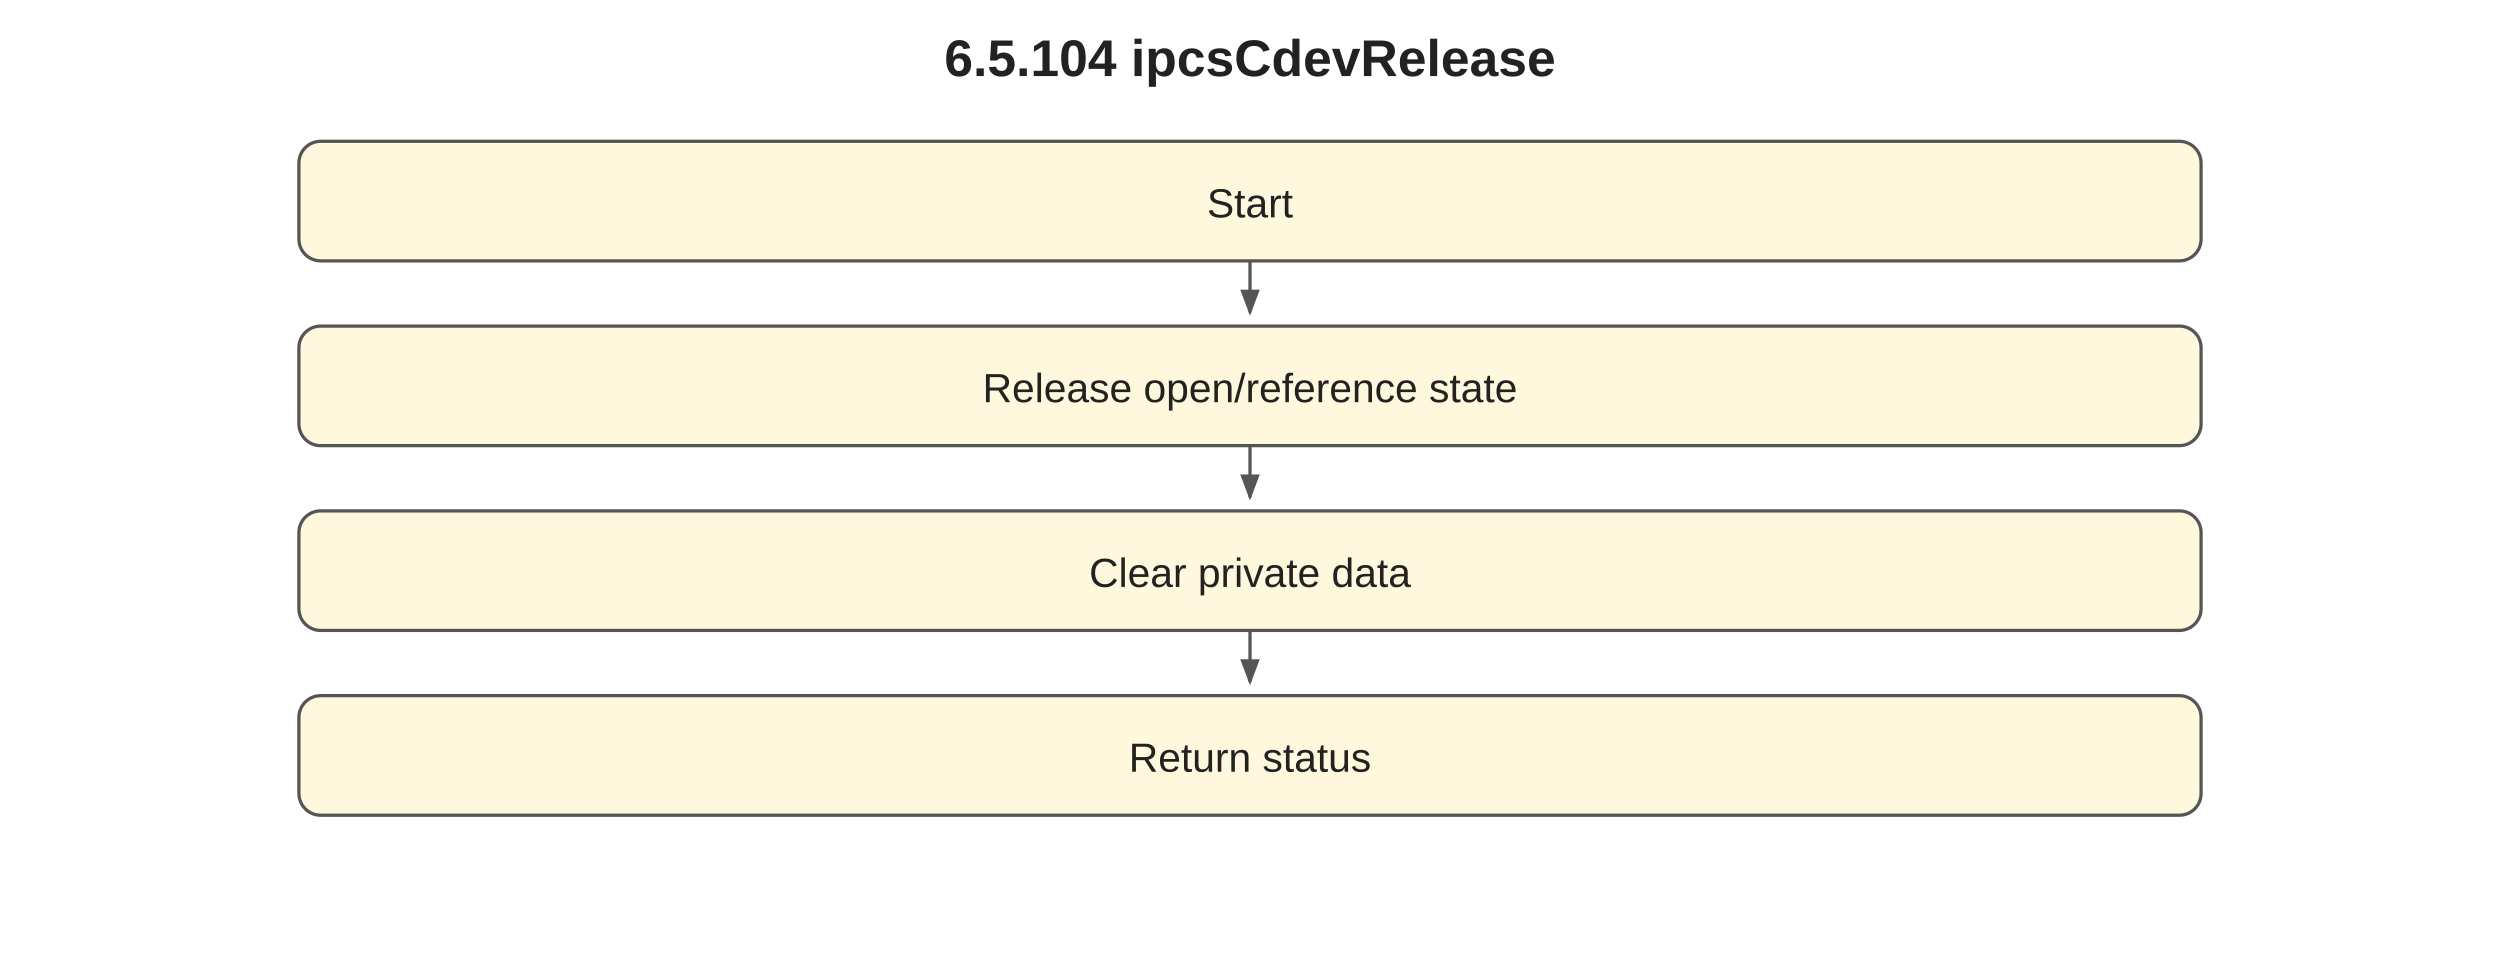
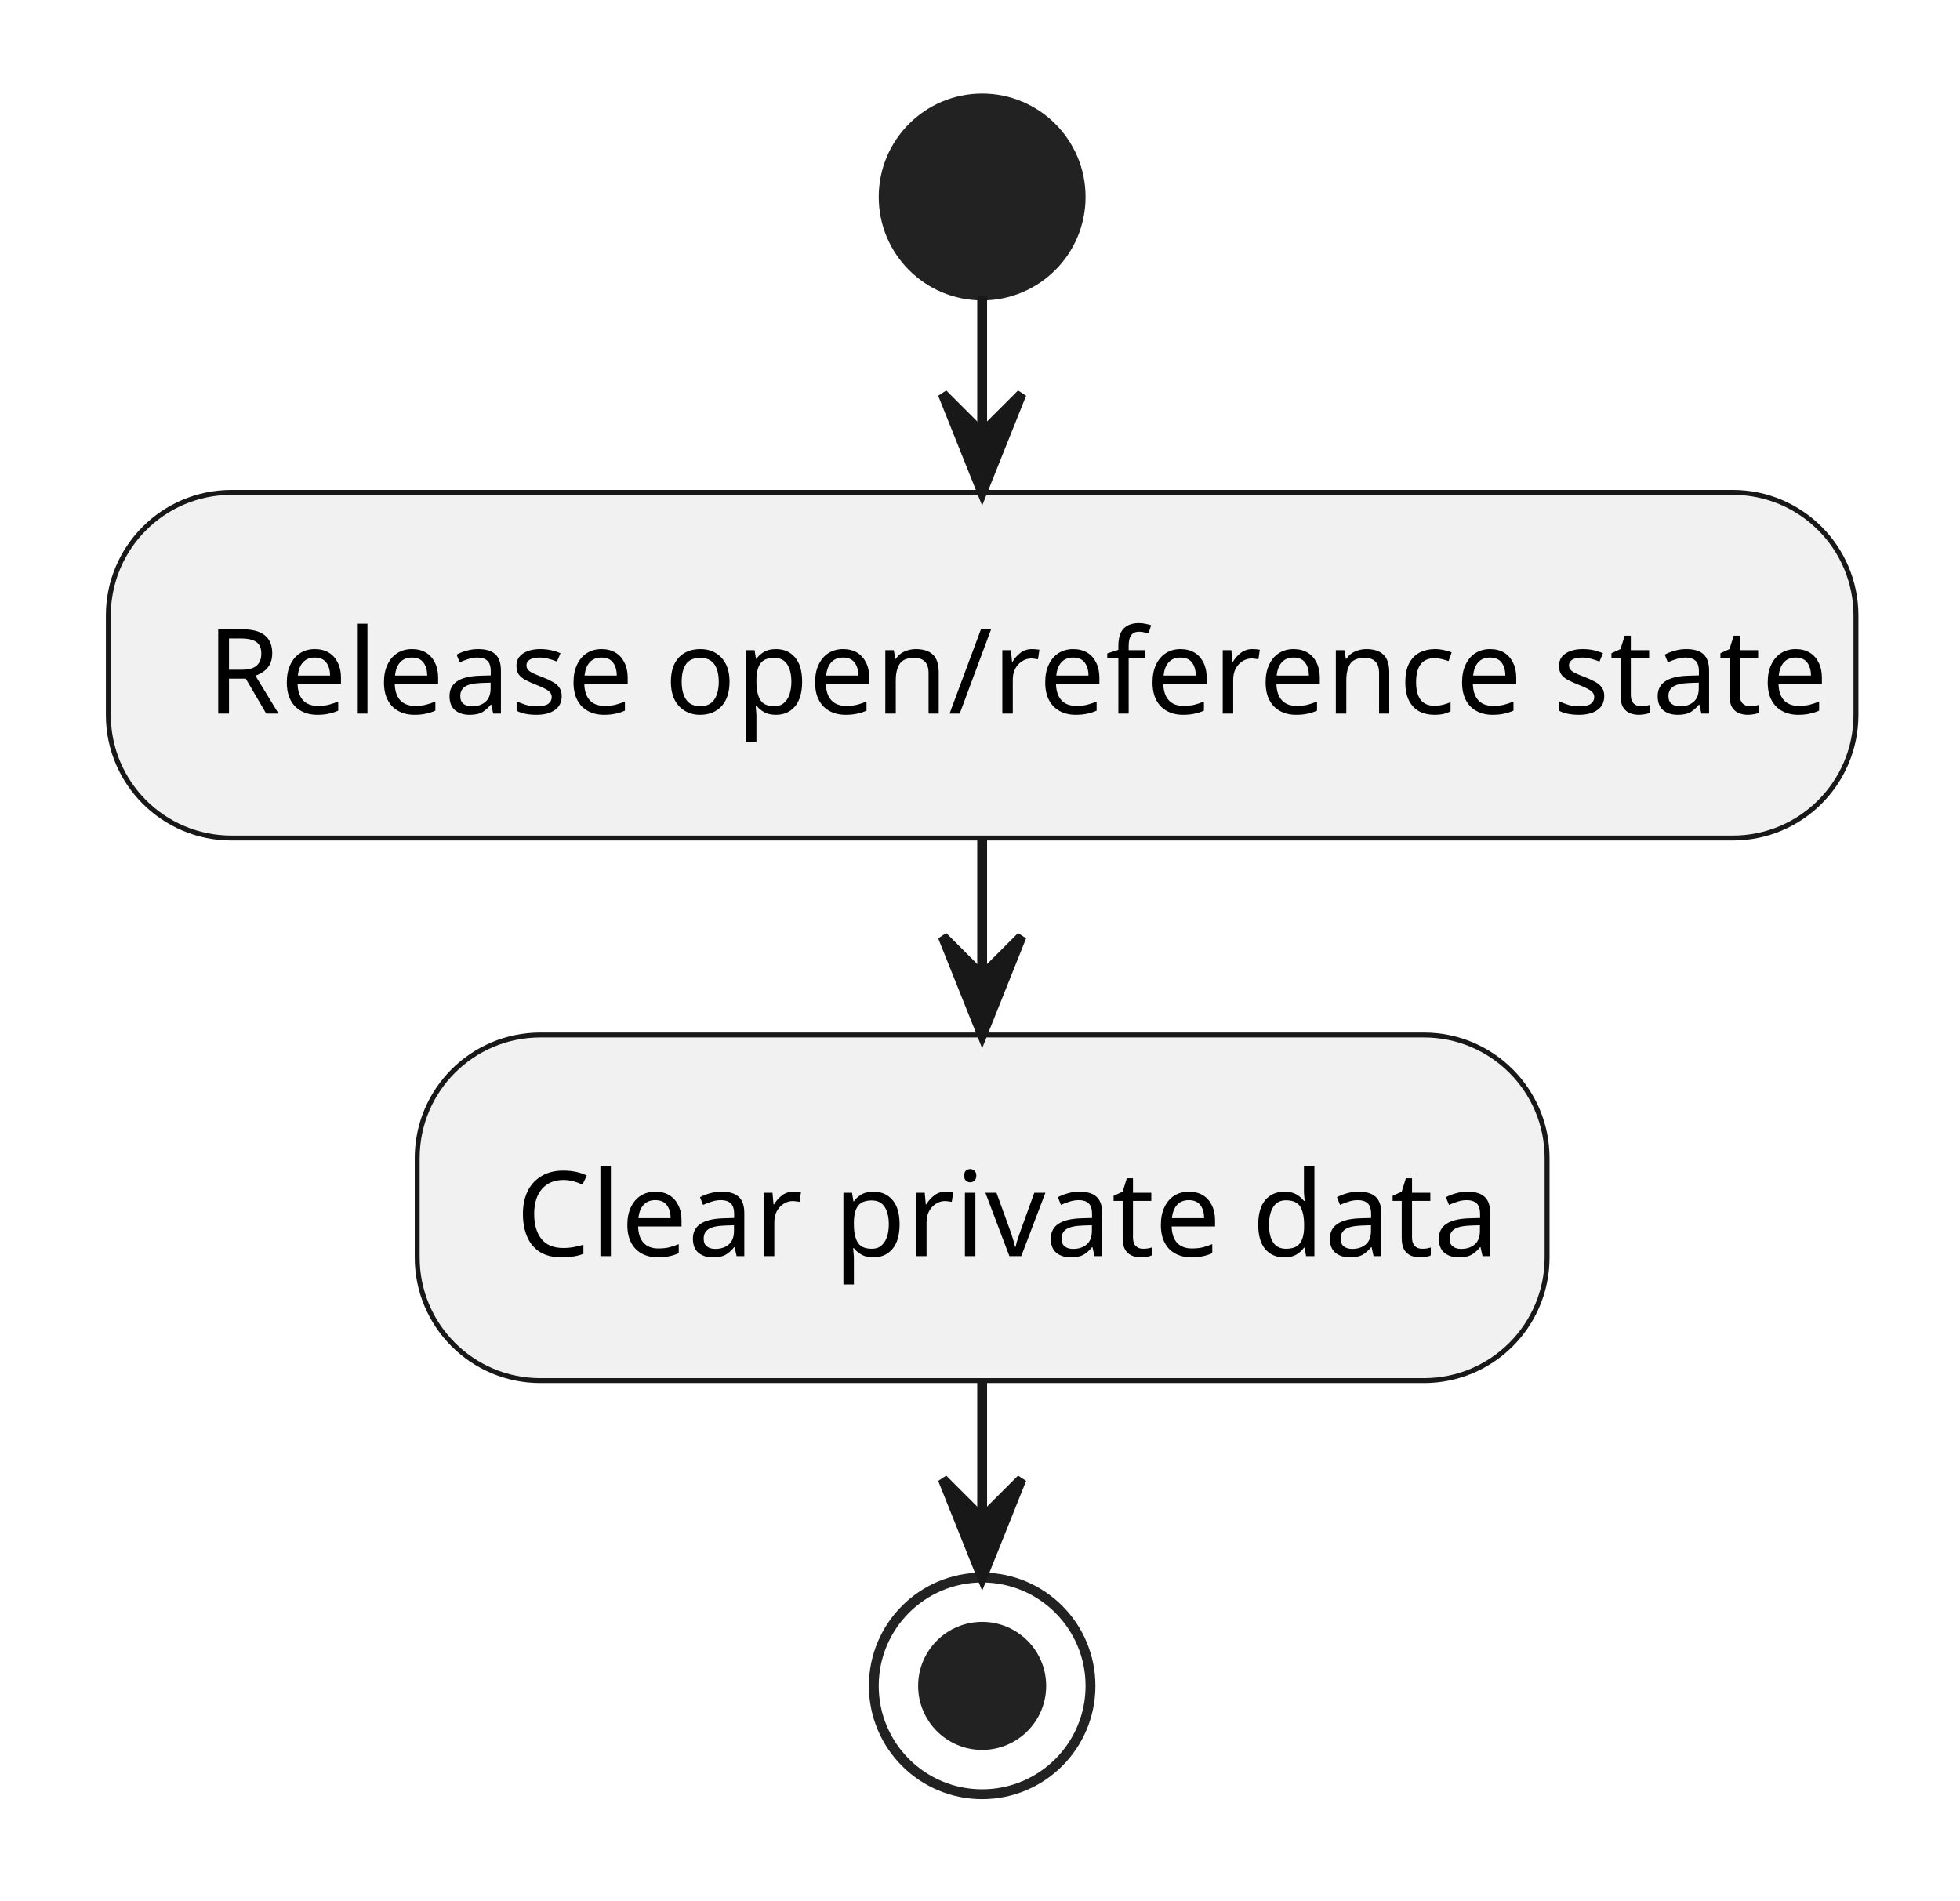
- <svg xmlns="http://www.w3.org/2000/svg" width="920" height="358" viewBox="0 0 920 358">
-   <style>text{font-family:Arial,"Microsoft YaHei",sans-serif;font-size:15px;fill:#222}.title{font-size:19px;font-weight:bold}.box{fill:#fff8dc;stroke:#555;stroke-width:1.2}.line{stroke:#555;stroke-width:1.2;marker-end:url(#arrow)}</style>
-   <defs>
-     <marker id="arrow" markerWidth="10" markerHeight="10" refX="7" refY="3" orient="auto">
-       <path d="M0,0 L0,6 L8,3 z" fill="#555" />
-     </marker>
-   </defs>
-   <text x="460.0" y="28" text-anchor="middle" class="title">6.5.104 ipcsCdevRelease</text>
-   <rect class="box" x="110" y="52" width="700" height="44" rx="8" />
-   <text x="460.0" y="80" text-anchor="middle">Start</text>
-   <line class="line" x1="460.0" y1="96" x2="460.0" y2="115" />
-   <rect class="box" x="110" y="120" width="700" height="44" rx="8" />
-   <text x="460.0" y="148" text-anchor="middle">Release open/reference state</text>
-   <line class="line" x1="460.0" y1="164" x2="460.0" y2="183" />
-   <rect class="box" x="110" y="188" width="700" height="44" rx="8" />
-   <text x="460.0" y="216" text-anchor="middle">Clear private data</text>
-   <line class="line" x1="460.0" y1="232" x2="460.0" y2="251" />
-   <rect class="box" x="110" y="256" width="700" height="44" rx="8" />
-   <text x="460.0" y="284" text-anchor="middle">Return status</text>
+ <svg xmlns="http://www.w3.org/2000/svg" contentStyleType="text/css" data-diagram-type="ACTIVITY" height="193px" preserveAspectRatio="none" style="width:199px;height:193px;background:#FFFFFF;" version="1.1" viewBox="0 0 199 193" width="199px" zoomAndPan="magnify">
+   <defs />
+   <g>
+     <ellipse cx="99.718" cy="20" fill="#222222" rx="10" ry="10" style="stroke:#222222;stroke-width:1;" />
+     <rect fill="#F1F1F1" height="35.094" rx="12.5" ry="12.5" style="stroke:#181818;stroke-width:0.5;" width="177.435" x="11" y="50" />
+     <text fill="#000000" font-family="sans-serif" font-size="12" lengthAdjust="spacing" textLength="157.435" x="21" y="72.457">Release open/reference state</text>
+     <rect fill="#F1F1F1" height="35.094" rx="12.5" ry="12.5" style="stroke:#181818;stroke-width:0.5;" width="114.717" x="42.359" y="105.094" />
+     <text fill="#000000" font-family="sans-serif" font-size="12" lengthAdjust="spacing" textLength="94.717" x="52.359" y="127.551">Clear private data</text>
+     <ellipse cx="99.718" cy="171.188" fill="none" rx="11" ry="11" style="stroke:#222222;stroke-width:1;" />
+     <ellipse cx="99.718" cy="171.188" fill="#222222" rx="6" ry="6" style="stroke:#222222;stroke-width:1;" />
+     <line style="stroke:#181818;stroke-width:1;" x1="99.718" x2="99.718" y1="30" y2="50" />
+     <polygon fill="#181818" points="95.718,40,99.718,50,103.718,40,99.718,44" style="stroke:#181818;stroke-width:1;" />
+     <line style="stroke:#181818;stroke-width:1;" x1="99.718" x2="99.718" y1="85.094" y2="105.094" />
+     <polygon fill="#181818" points="95.718,95.094,99.718,105.094,103.718,95.094,99.718,99.094" style="stroke:#181818;stroke-width:1;" />
+     <line style="stroke:#181818;stroke-width:1;" x1="99.718" x2="99.718" y1="140.188" y2="160.188" />
+     <polygon fill="#181818" points="95.718,150.188,99.718,160.188,103.718,150.188,99.718,154.188" style="stroke:#181818;stroke-width:1;" />
+   </g>
</svg>
